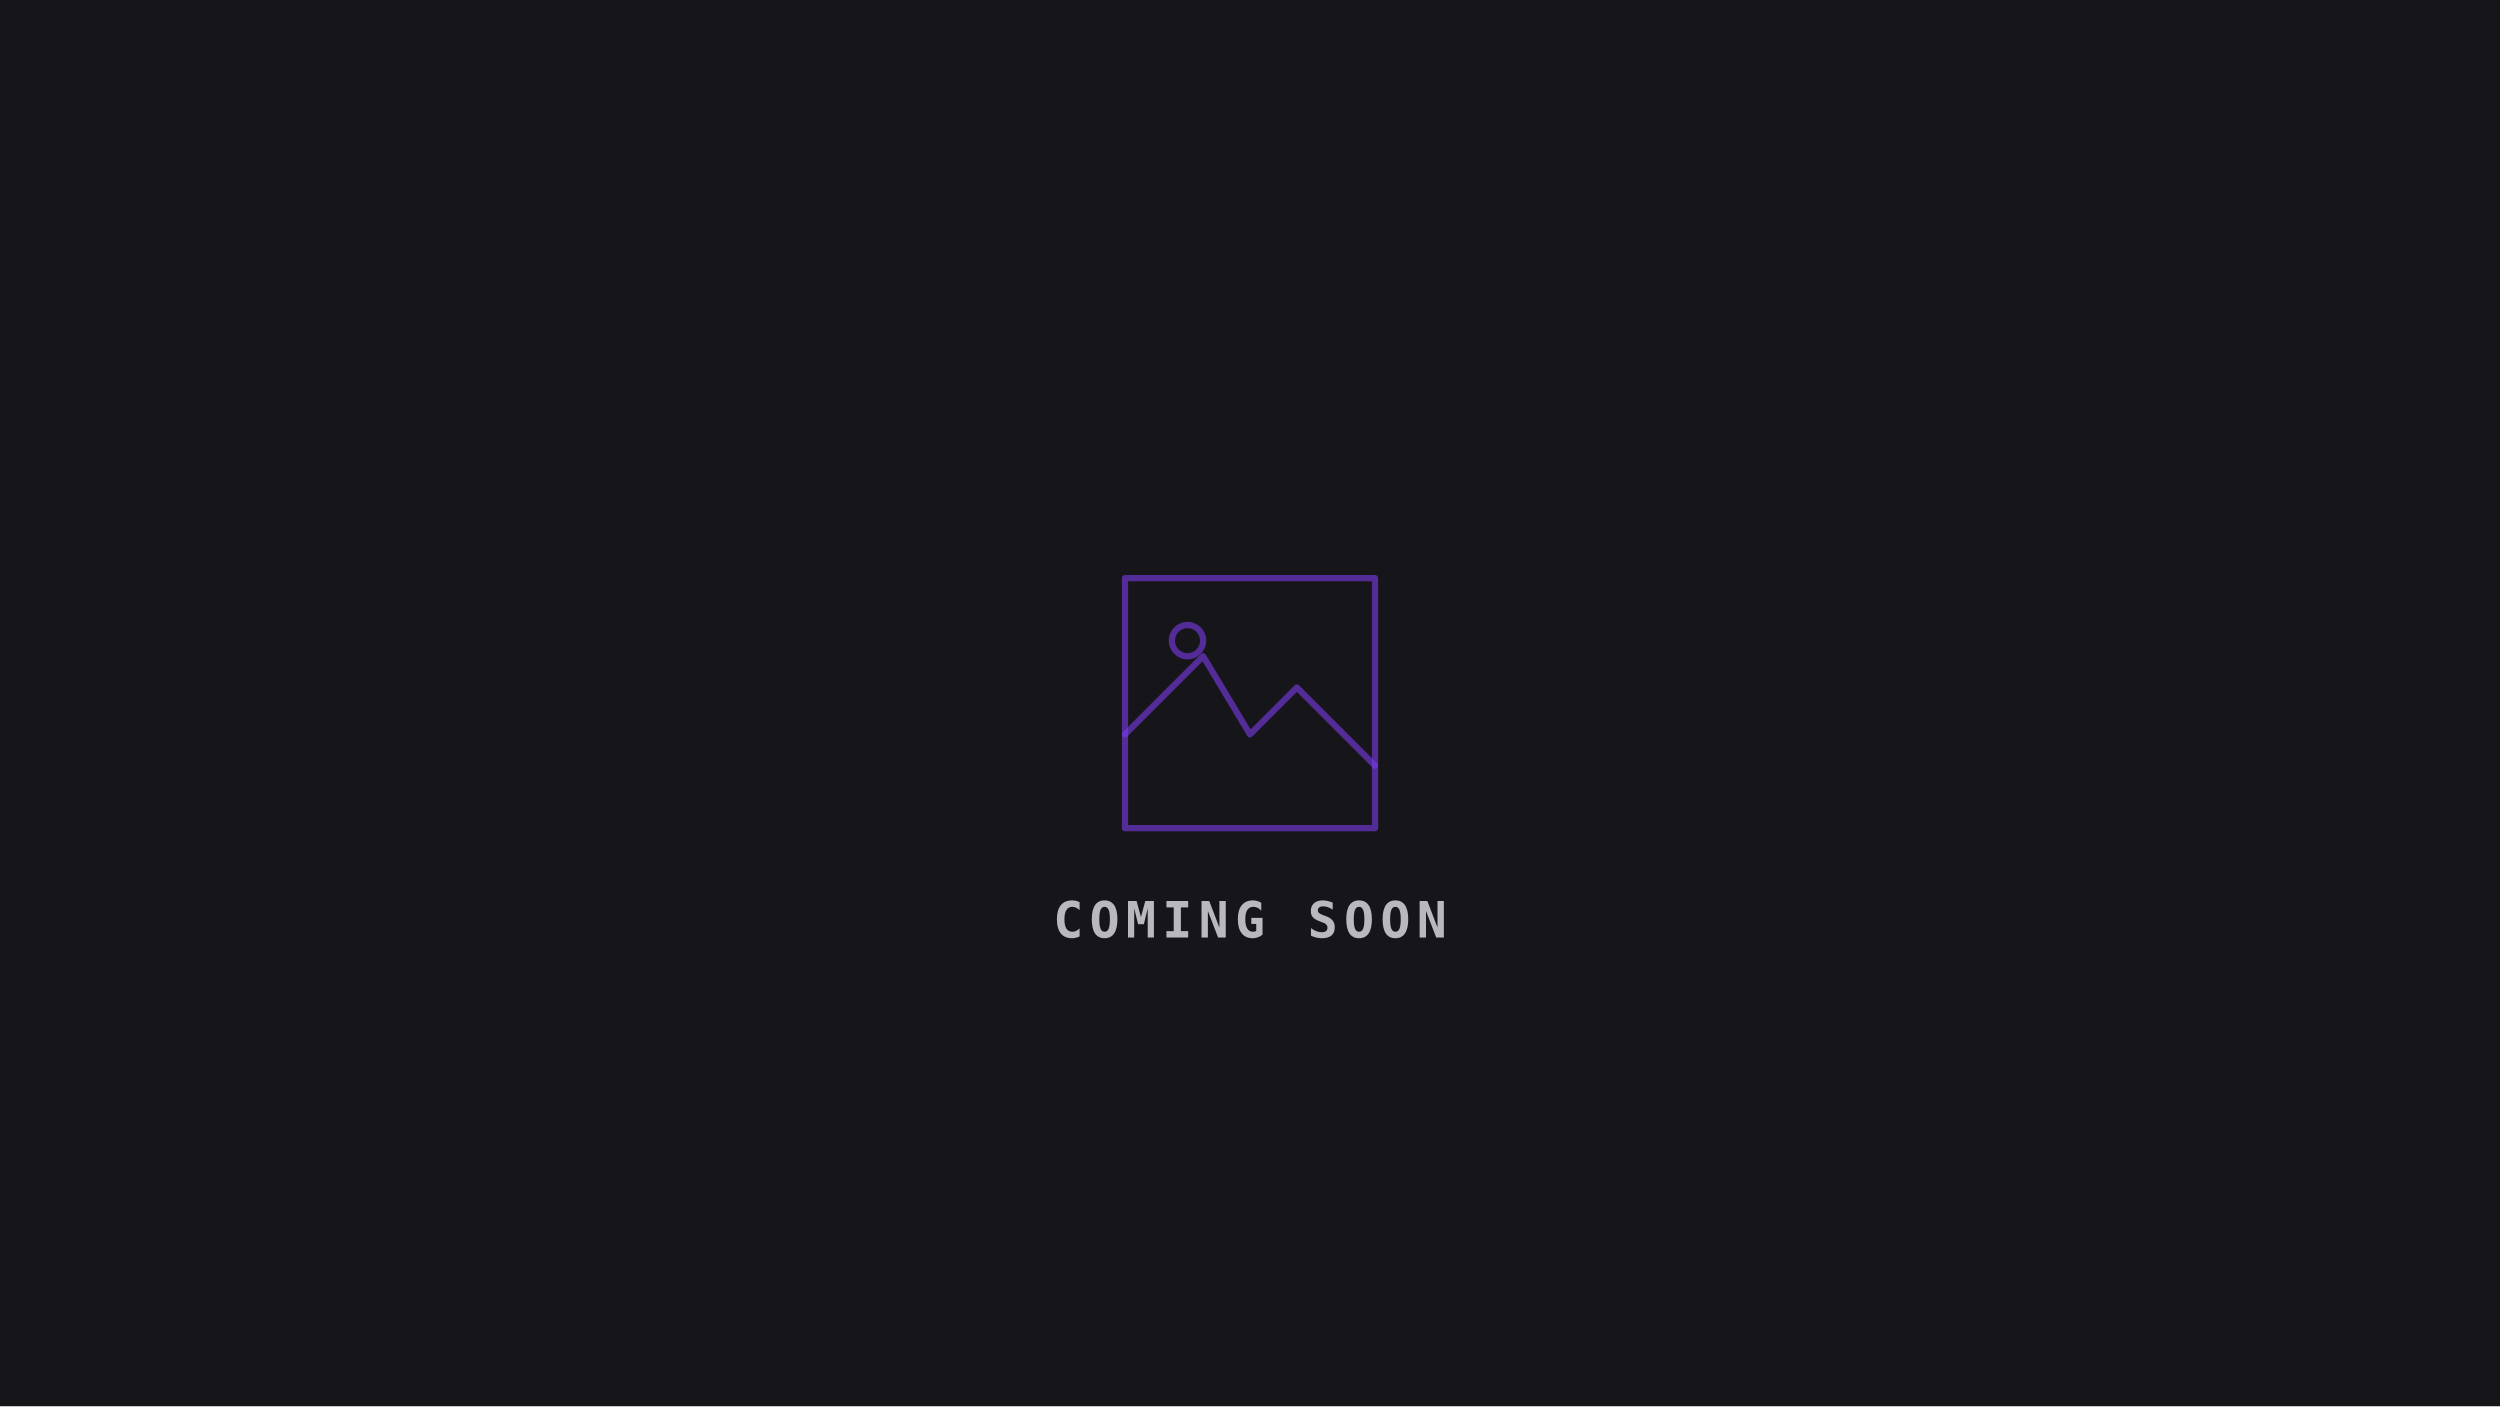
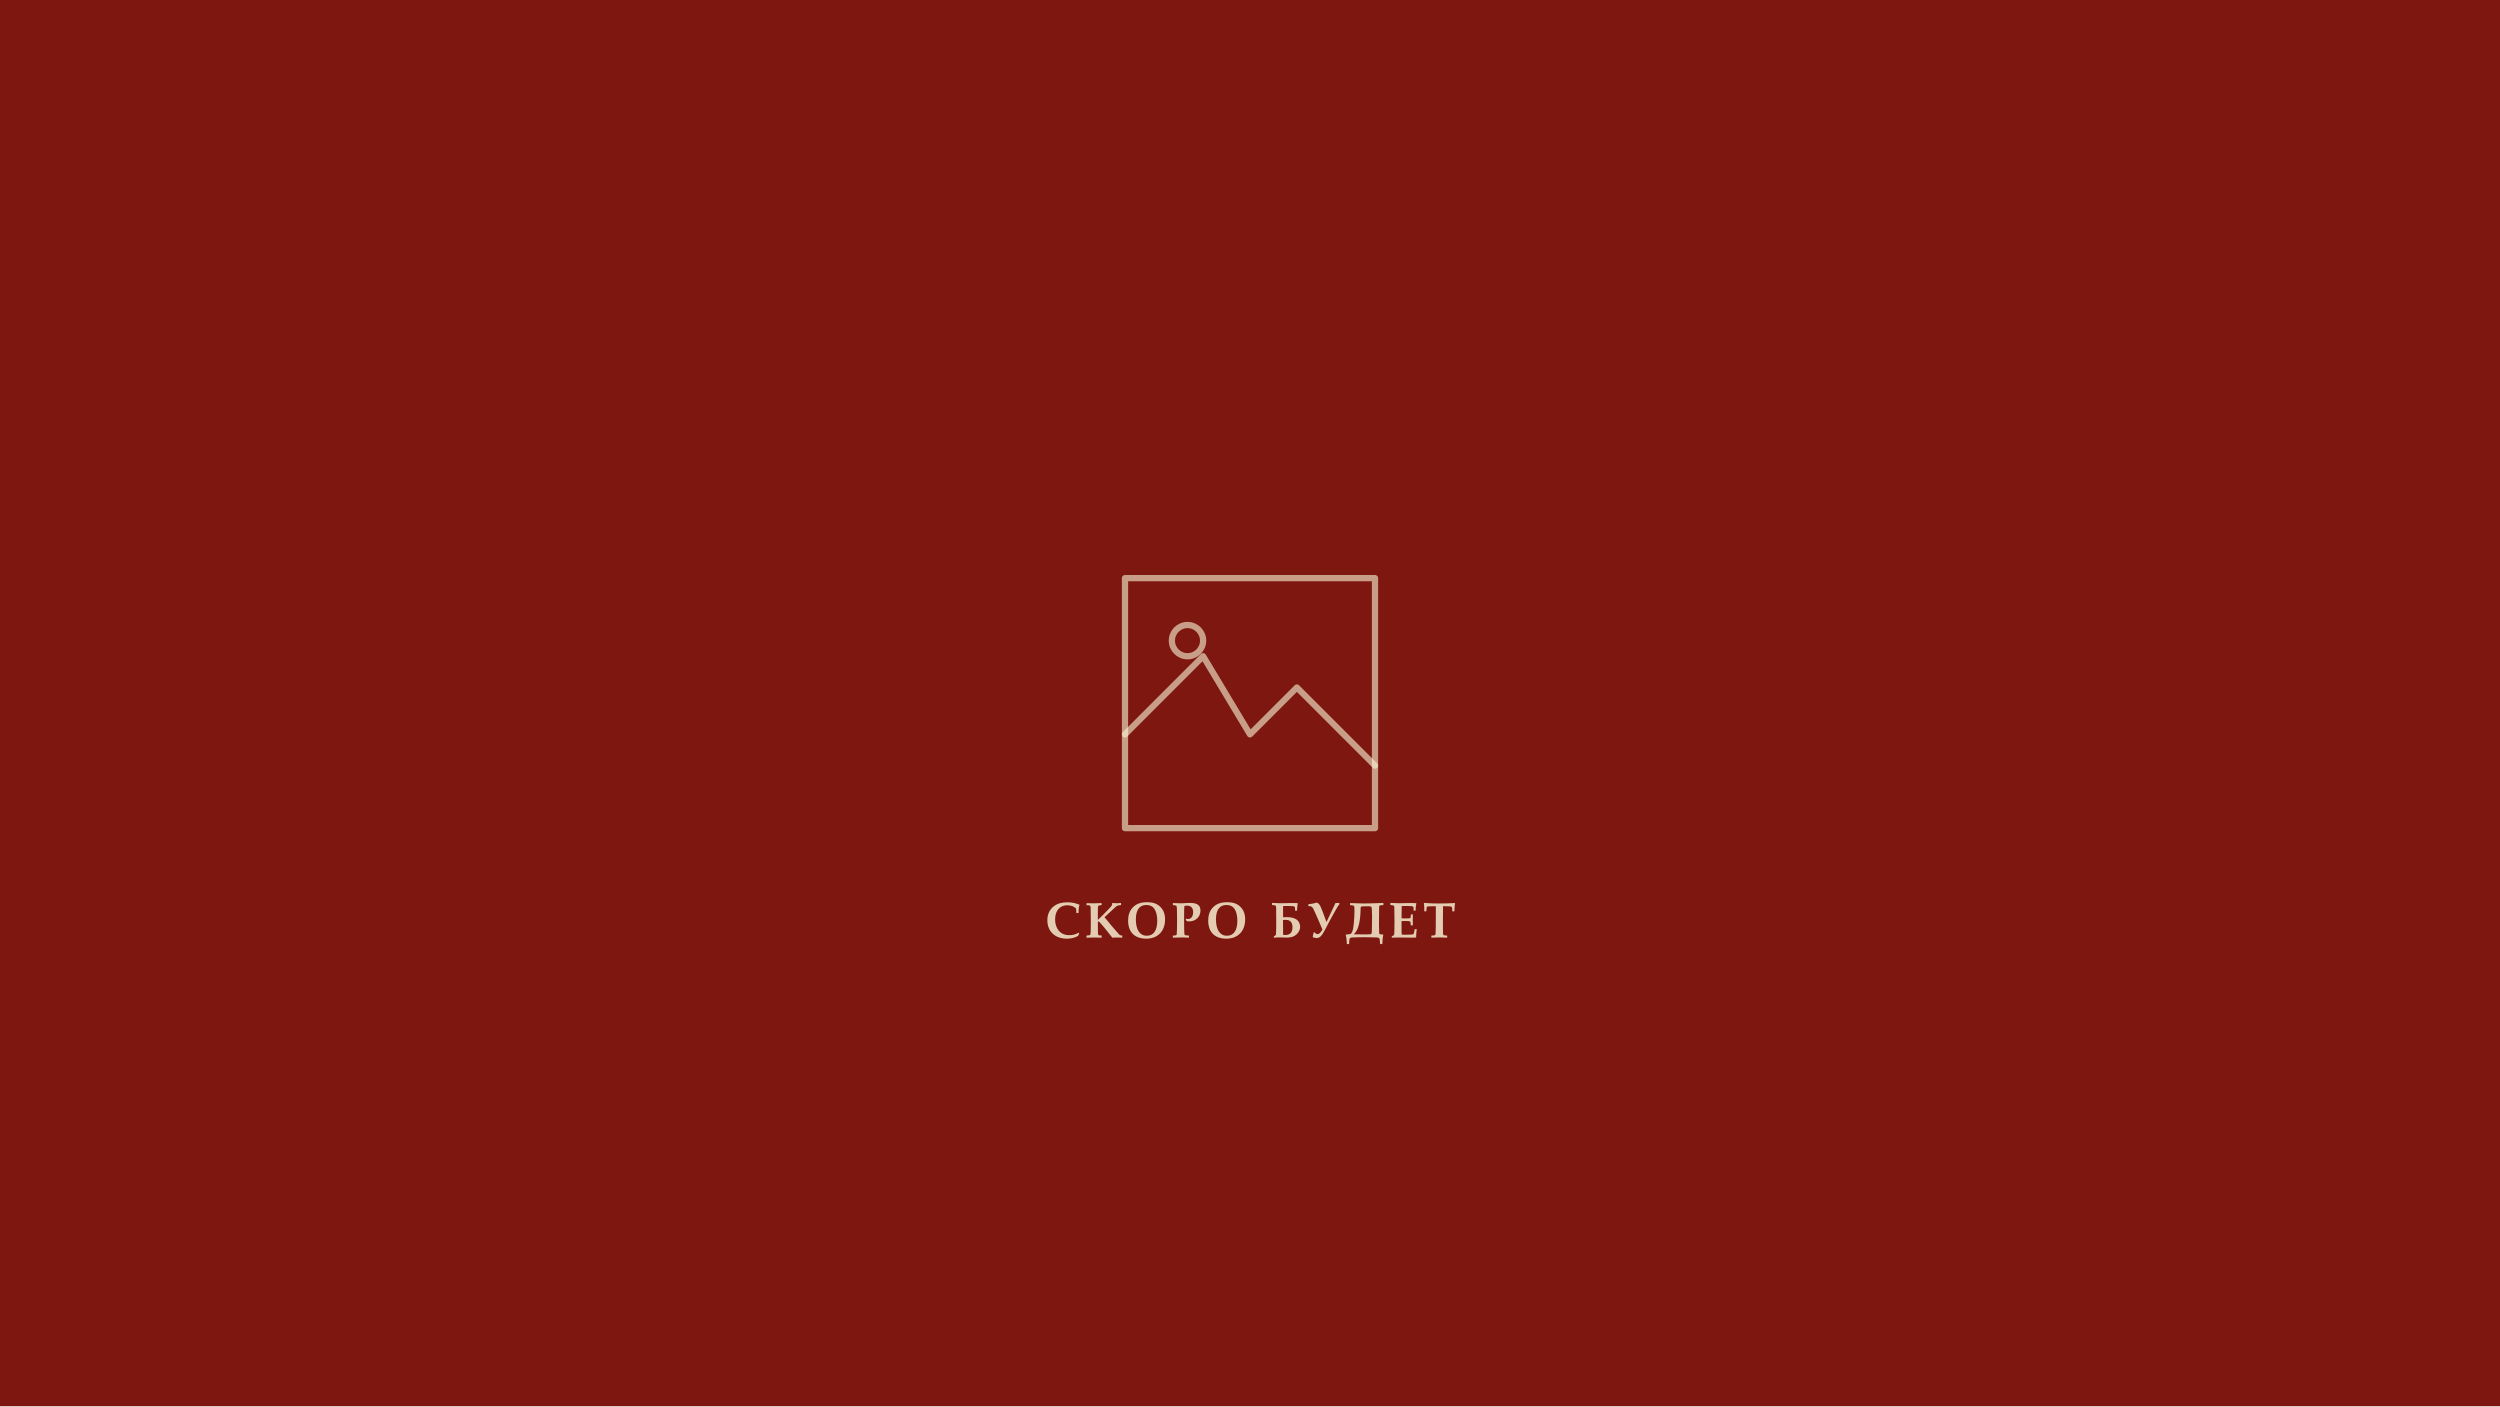
<svg xmlns="http://www.w3.org/2000/svg" width="800" height="450" viewBox="0 0 800 450" fill="none">
-   <rect width="800" height="450" fill="#16161a" />
-   <path d="M360 185H440V265H360V185Z" stroke="#7c3aed" stroke-width="2" stroke-linecap="round" stroke-linejoin="round" opacity="0.6" />
-   <path d="M360 235L385 210L400 235L415 220L440 245" stroke="#7c3aed" stroke-width="2" stroke-linecap="round" stroke-linejoin="round" opacity="0.6" />
-   <circle cx="380" cy="205" r="5" stroke="#7c3aed" stroke-width="2" opacity="0.6" />
-   <text x="400" y="300" text-anchor="middle" fill="#e1e1e6" font-family="monospace" font-size="16" font-weight="bold" letter-spacing="2" opacity="0.8">COMING SOON</text>
+   <rect width="800" height="450" fill="#7D170F" />
+   <path d="M360 185H440V265H360V185Z" stroke="#FCF9D9" stroke-width="2" stroke-linecap="round" stroke-linejoin="round" opacity="0.6" />
+   <path d="M360 235L385 210L400 235L415 220L440 245" stroke="#FCF9D9" stroke-width="2" stroke-linecap="round" stroke-linejoin="round" opacity="0.6" />
+   <circle cx="380" cy="205" r="5" stroke="#FCF9D9" stroke-width="2" opacity="0.6" />
+   <text x="400" y="300" text-anchor="middle" fill="#FCF9D9" font-family="'Palatino Linotype', serif" font-size="16" font-weight="bold" letter-spacing="2" opacity="0.8">СКОРО БУДЕТ</text>
</svg>
